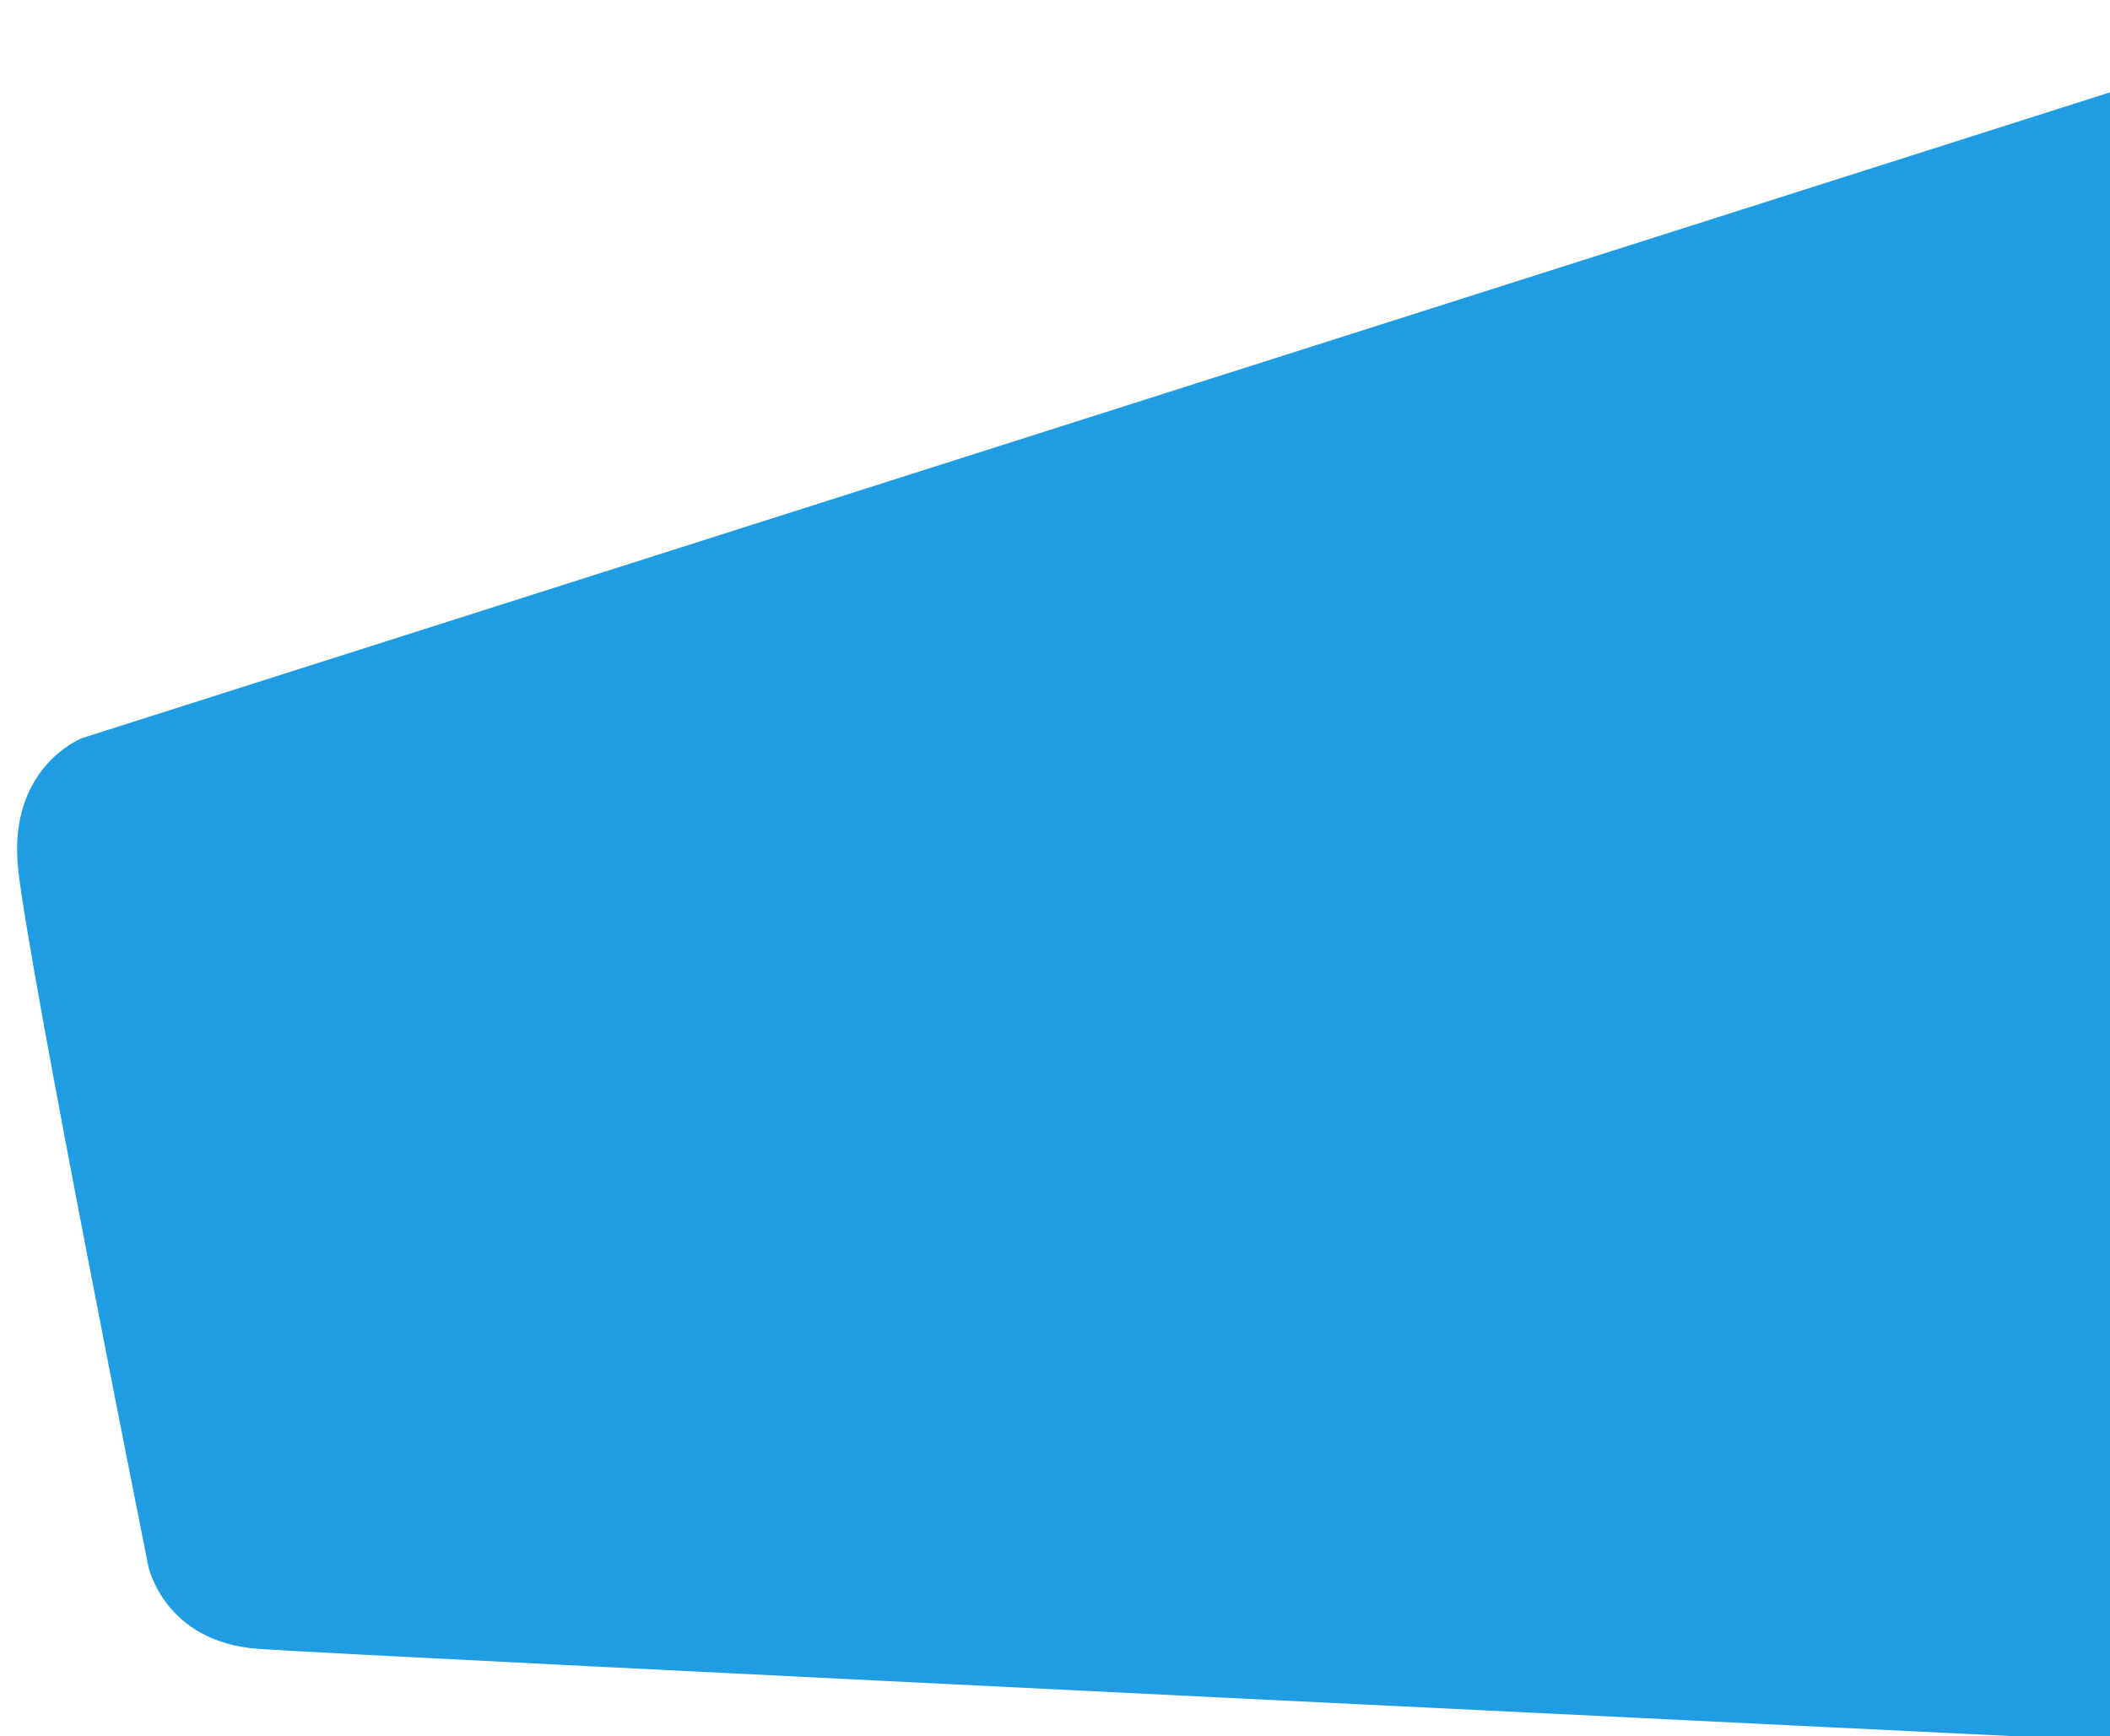
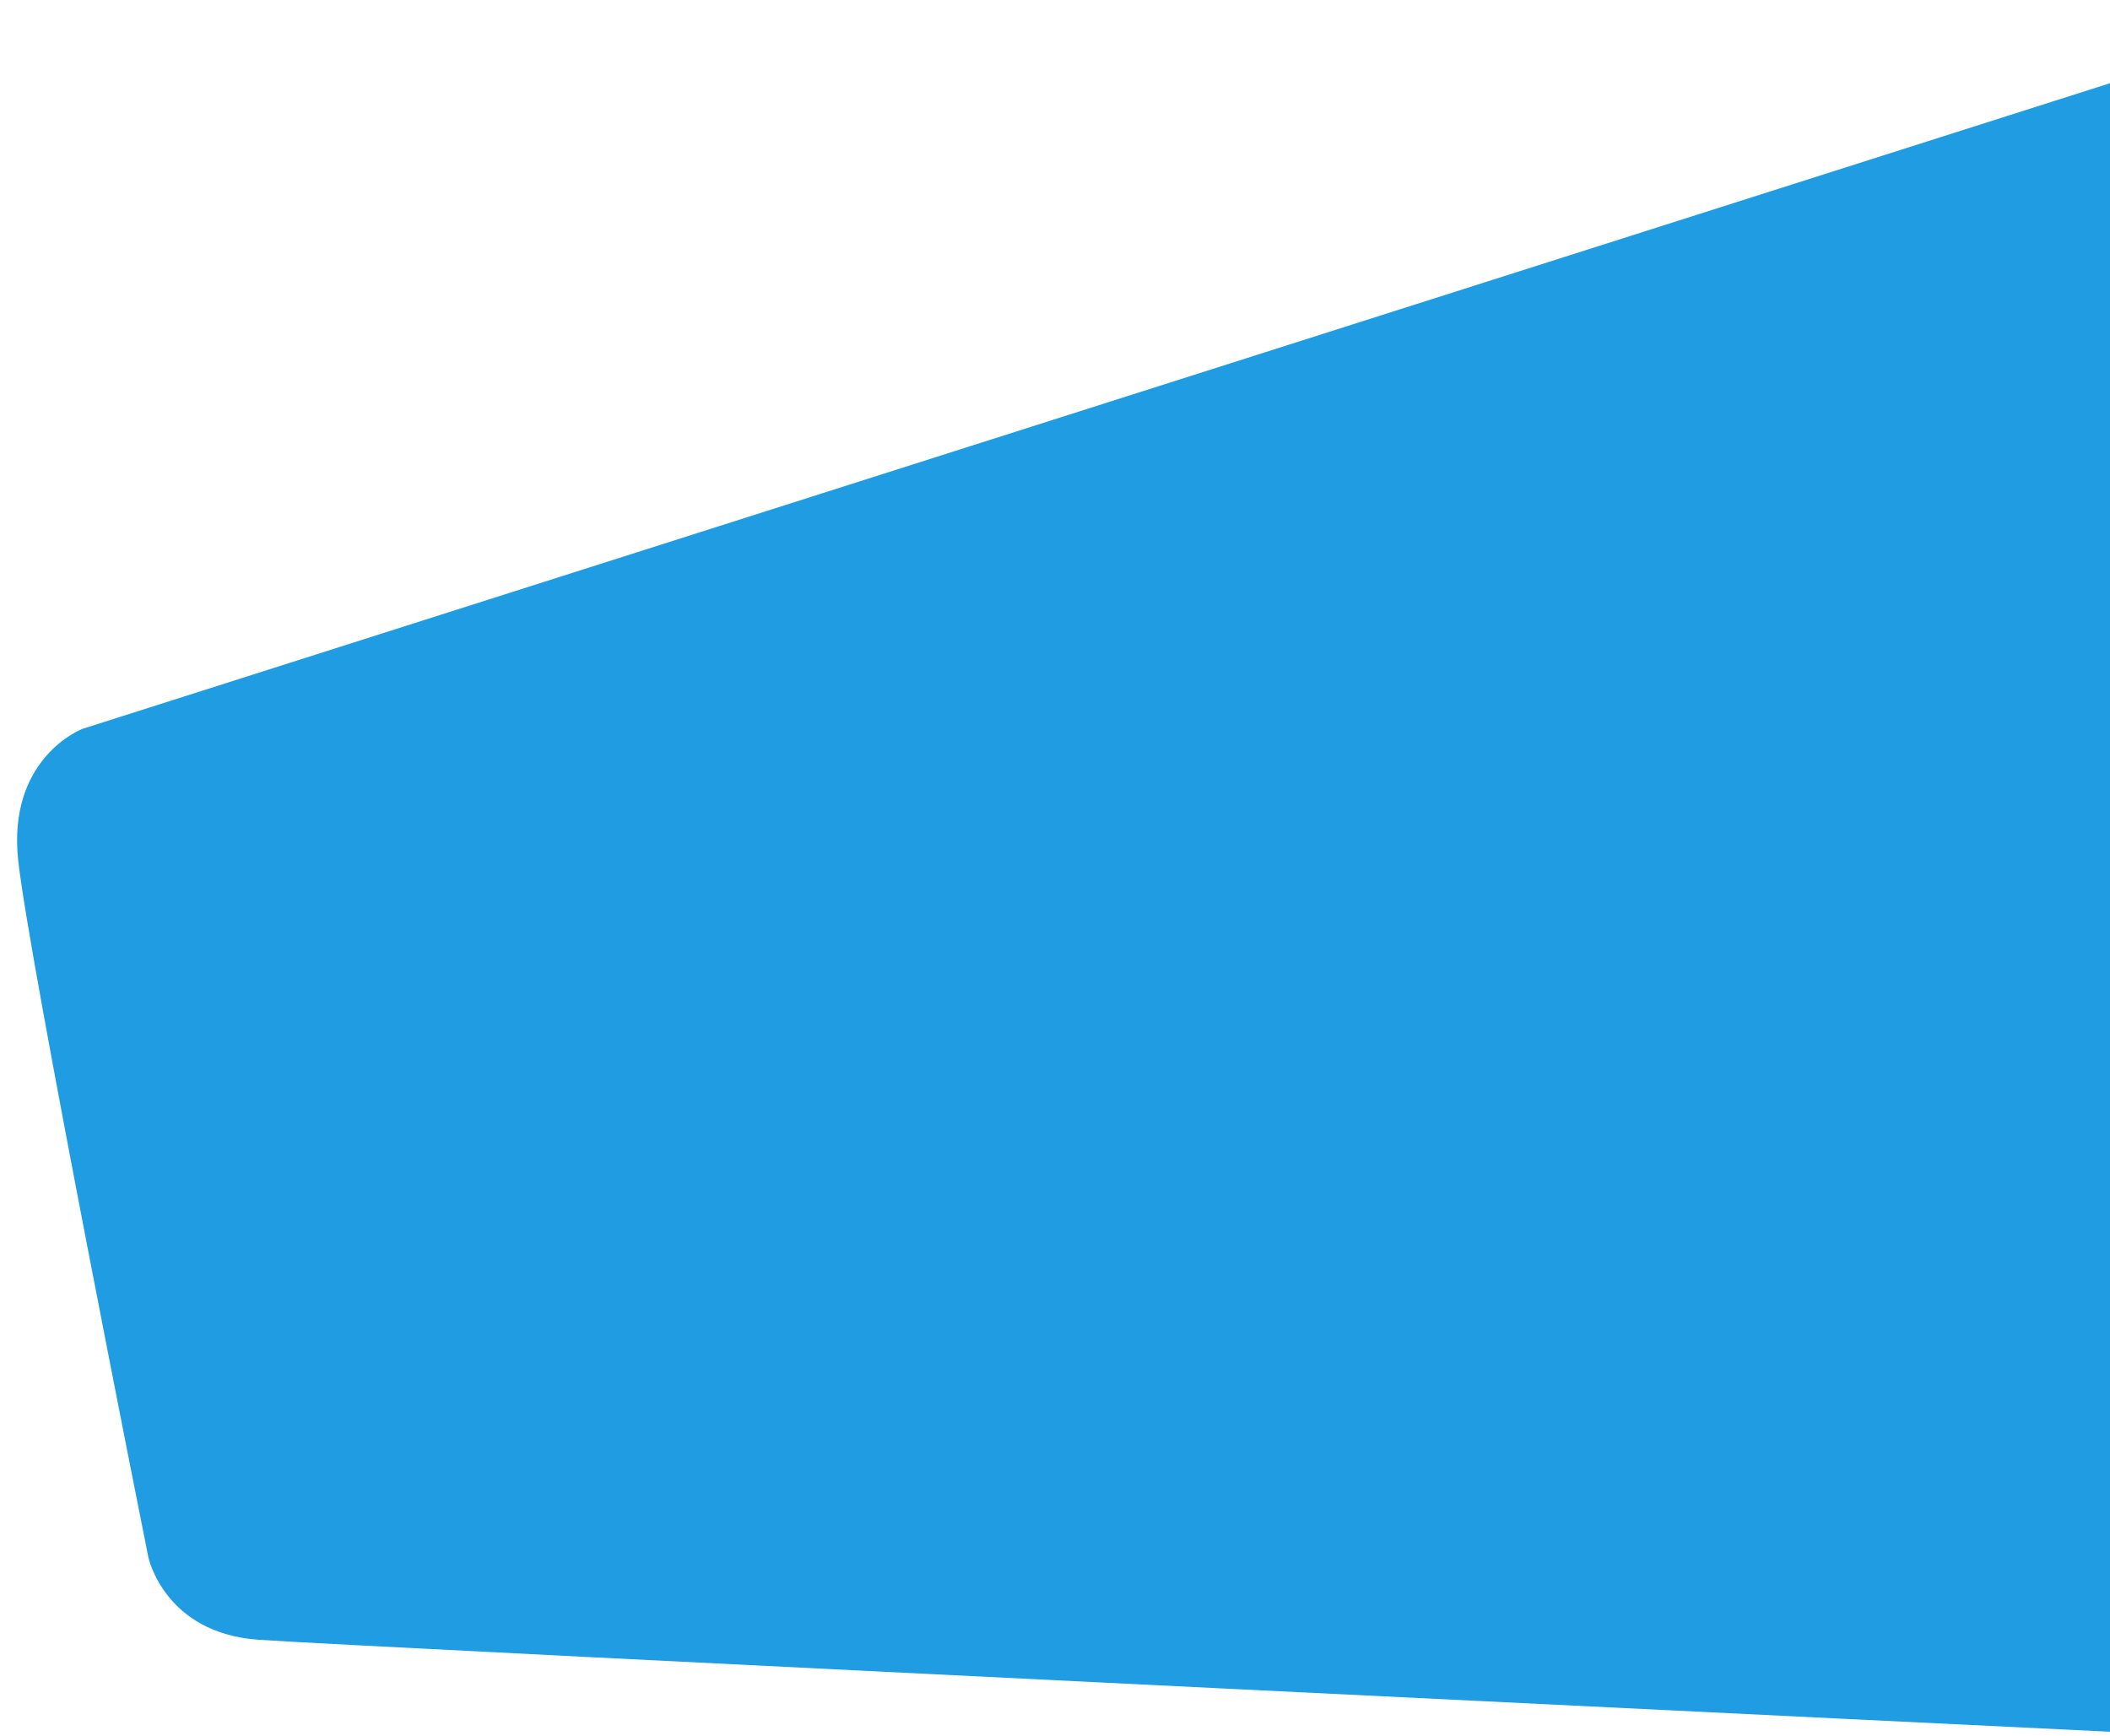
<svg xmlns="http://www.w3.org/2000/svg" id="Layer_6" data-name="Layer 6" viewBox="0 0 924.32 760.32">
  <defs>
    <style>.cls-1{fill:#209ce2;}</style>
  </defs>
-   <path class="cls-1" d="M924.66,40.35,36,323.35S3,336,8,381.18s57,305.1,57,305.1,7,33.07,48,36.07,811.66,40.33,811.66,40.33Z" />
+   <path class="cls-1" d="M924.66,36.35,36,319.35S3,332,8,377.18s57,305.1,57,305.1,7,33.07,48,36.07,811.66,40.33,811.66,40.33Z" />
</svg>
